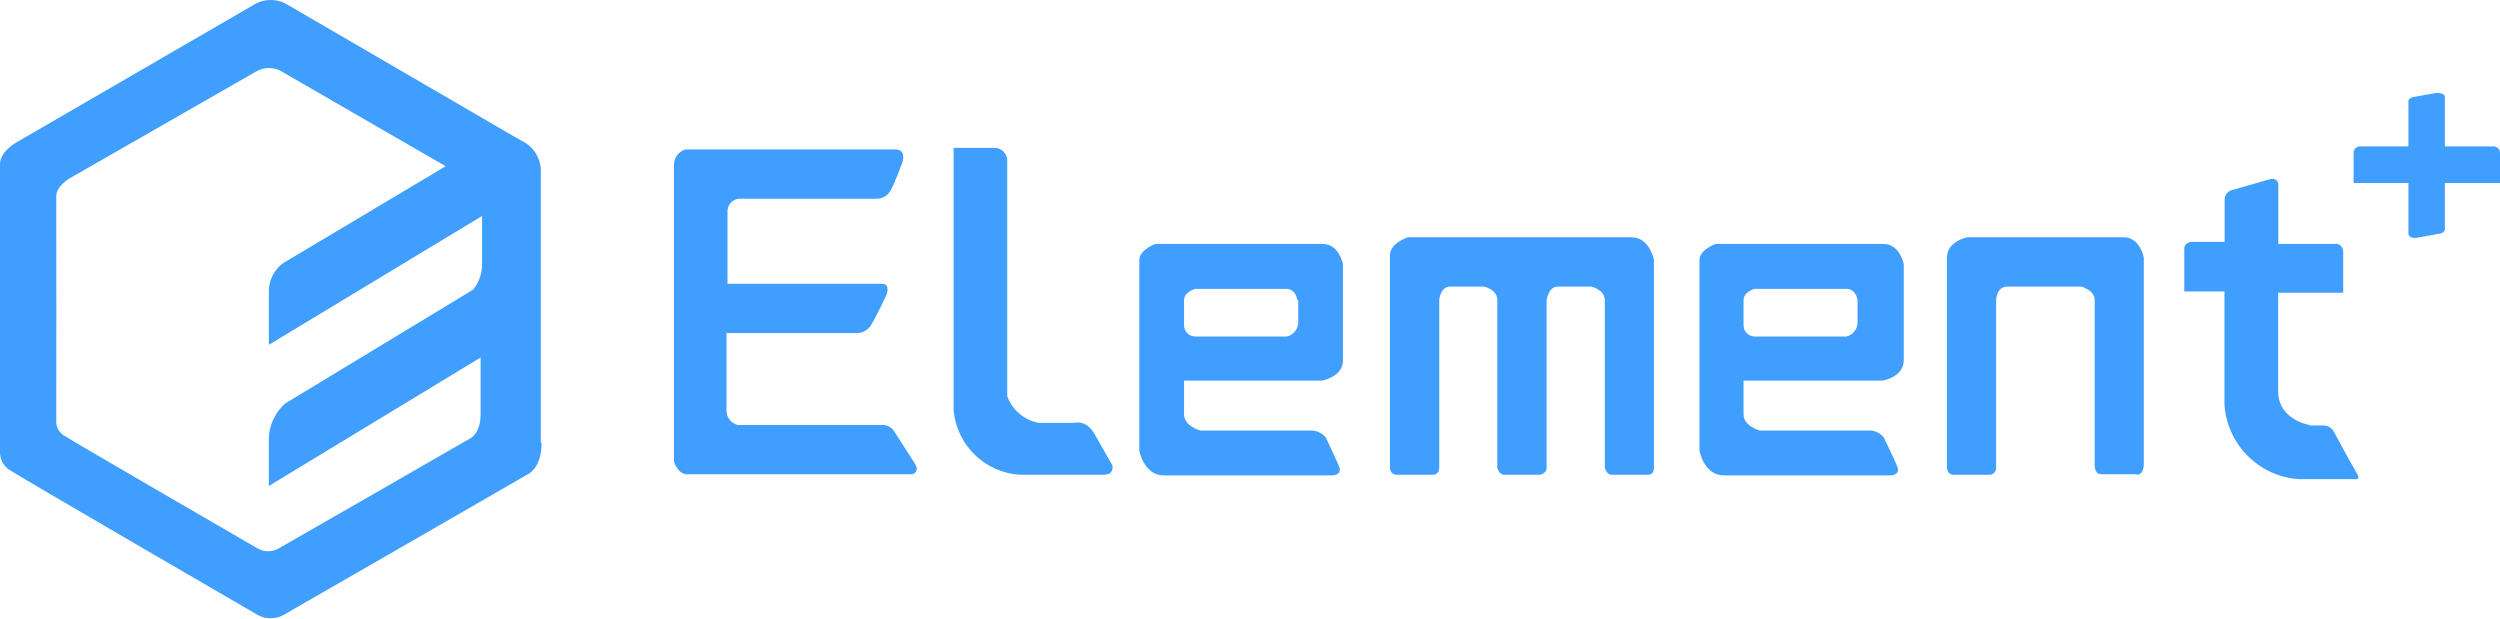
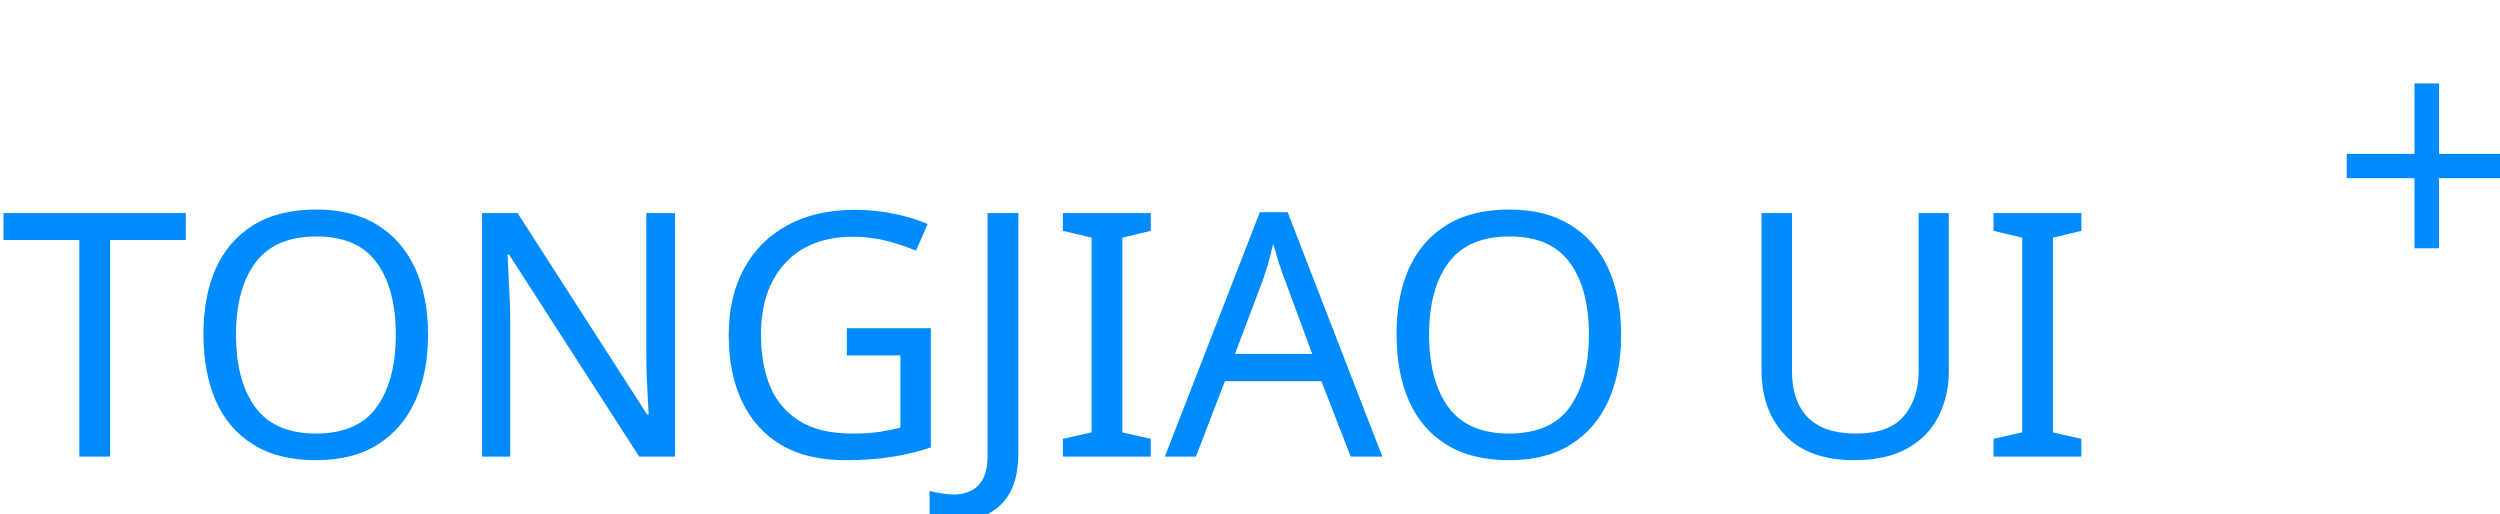
- <svg xmlns="http://www.w3.org/2000/svg" viewBox="0 0 153.71 38">
+ <svg xmlns="http://www.w3.org/2000/svg" id="图层_1" data-name="图层 1" viewBox="0 0 132 27.12">
  <defs>
-     <style>.cls-1,.cls-2{fill:#409eff;}.cls-1{fill-rule:evenodd;}</style>
+     <style>.cls-1{font-size:18px;fill:#008cff;font-family:SIL-Hei-Med-Jian, Hei;}</style>
  </defs>
-   <g id="图层_2" data-name="图层 2">
-     <g id="图层_1-2" data-name="图层 1">
-       <path id="Shape-Copy" class="cls-1" d="M142,26.16s.28,0,.82,0a.72.72,0,0,1,.69.41s1.08,2,1.37,2.48,0,.42-.12.41h0s-.31,0-3.45,0a4.93,4.93,0,0,1-4.54-4.54v-7H134.3V15.28c0-.36.41-.41.41-.41h2.07V12.25a.6.6,0,0,1,.41-.55l2.3-.66c.34-.1.59,0,.59.35V15h3.58c.34,0,.41.41.41.41V18h-4v6.06c0,1.76,1.93,2.07,1.93,2.07Zm-10.6,3h-2.2c-.43,0-.41-.55-.41-.55V18.45c0-.62-.83-.83-.83-.83h-4.54c-.68,0-.69.83-.69.83V28.77a.41.41,0,0,1-.41.42h-2.2c-.48,0-.41-.55-.41-.55V15.83c0-1,1.24-1.24,1.24-1.24h9.63c1,0,1.23,1.24,1.23,1.24V28.5c0,.72-.41.69-.41.69ZM115.73,23.4H107.2v2.07c0,.74,1,1,1,1H115a1.16,1.16,0,0,1,.82.42s.61,1.25.83,1.79-.41.55-.41.55H106c-1.24,0-1.51-1.52-1.51-1.52V16c0-.67,1-1,1-1h10.32c1,0,1.24,1.23,1.24,1.23v5.93c0,1-1.24,1.23-1.24,1.23Zm-1.52-4.95s-.08-.69-.68-.69h-5.65s-.68.18-.68.69V20a.69.69,0,0,0,.68.69h5.65a.9.9,0,0,0,.68-.83V18.45ZM101.28,29.19h-2.2c-.29,0-.41-.42-.41-.42V18.45c0-.64-.83-.83-.83-.83H95.78c-.58,0-.69.83-.69.83V28.77c0,.35-.41.42-.41.42h-2.2c-.31,0-.42-.42-.42-.42V18.45c0-.66-.82-.83-.82-.83H89.17c-.63,0-.68.83-.68.83V28.77a.39.39,0,0,1-.42.42h-2.2a.41.41,0,0,1-.41-.42V15.69c0-.75,1.1-1.1,1.1-1.1h13.76c1.1,0,1.37,1.38,1.37,1.38v12.8c0,.48-.41.42-.41.42Zm-20-5.79H72.8v2.07c0,.74,1,1,1,1h6.88a1.19,1.19,0,0,1,.83.42s.6,1.25.82,1.79-.41.55-.41.55H71.56c-1.24,0-1.51-1.52-1.51-1.52V16c0-.67,1-1,1-1H81.33c1,0,1.24,1.23,1.24,1.23v5.93c0,1-1.24,1.23-1.24,1.23Zm-1.51-4.95s-.09-.69-.69-.69H73.49s-.69.18-.69.69V20a.69.69,0,0,0,.69.69h5.64a.91.91,0,0,0,.69-.83V18.45ZM68,29.19H62.76a4.35,4.35,0,0,1-4.13-4c0-3.91,0-16.1,0-16.1h2.48a.79.79,0,0,1,.82.82V24.37A2.58,2.58,0,0,0,63.86,26h2.2s.72-.23,1.24.69l1.1,1.93s.08.55-.41.55Zm-26.56-.83V10.19a1,1,0,0,1,.69-1H55.05c.73,0,.42.83.42.83s-.41,1.12-.69,1.65a1,1,0,0,1-.83.55H45.56a.77.77,0,0,0-.83.69v4.54h9.5c.55,0,.27.69.27.69s-.71,1.52-1,1.93a1.05,1.05,0,0,1-.83.41h-8v4.82a.91.91,0,0,0,.69.83h8.81a.85.85,0,0,1,.82.41l1.24,1.93c.37.56-.14.69-.14.69H42.26C41.68,29.19,41.43,28.36,41.43,28.36Zm-8.14-1.14c0,1.57-.83,1.93-.83,1.93S18.32,37.31,17.4,37.83a1.68,1.68,0,0,1-1.52,0S1.09,29.25.55,28.87a1.29,1.29,0,0,1-.55-1s0-17,0-17.78S1,8.76,1,8.76L15.75.21a2,2,0,0,1,1.79,0S30.6,7.8,32,8.62a2.08,2.08,0,0,1,1.25,2.06s0,15.07,0,16.54Zm-5.9-17c-3-1.74-10.16-5.87-10.16-5.87a1.58,1.58,0,0,0-1.41,0L4.22,11s-.77.46-.76,1.08S3.46,26,3.46,26a1,1,0,0,0,.43.75c.43.3,12,7,12,7a1.3,1.3,0,0,0,1.19,0c.72-.4,11.82-6.79,11.82-6.79s.65-.28.65-1.51c0-.36,0-1.74,0-3.47L16.53,29.88v-3a3,3,0,0,1,1-2.07l11.56-7a2.49,2.49,0,0,0,.55-1.46c0-1.27,0-2.37,0-3.07L16.53,21.2V18a2.17,2.17,0,0,1,.83-1.79Z" />
-       <path class="cls-1" d="M150.32,11.21h-2.24v-5c0-.11.12-.21.29-.24l1.44-.26c.26,0,.51.07.51.24Z" />
-       <path class="cls-1" d="M148.08,9h2.24v5.11c0,.11-.11.21-.28.25l-1.45.26c-.26.05-.51-.07-.51-.24Z" />
-       <path class="cls-2" d="M145.09,9h8.22a.4.4,0,0,1,.4.4v1.85a0,0,0,0,1,0,0h-9a0,0,0,0,1,0,0V9.36A.4.4,0,0,1,145.09,9Z" />
-     </g>
-   </g>
+   <text class="cls-1" transform="translate(0 24.11)">TONGJIAO UI </text>
+   <text class="cls-1" transform="translate(123 15.11)">+</text>
</svg>
